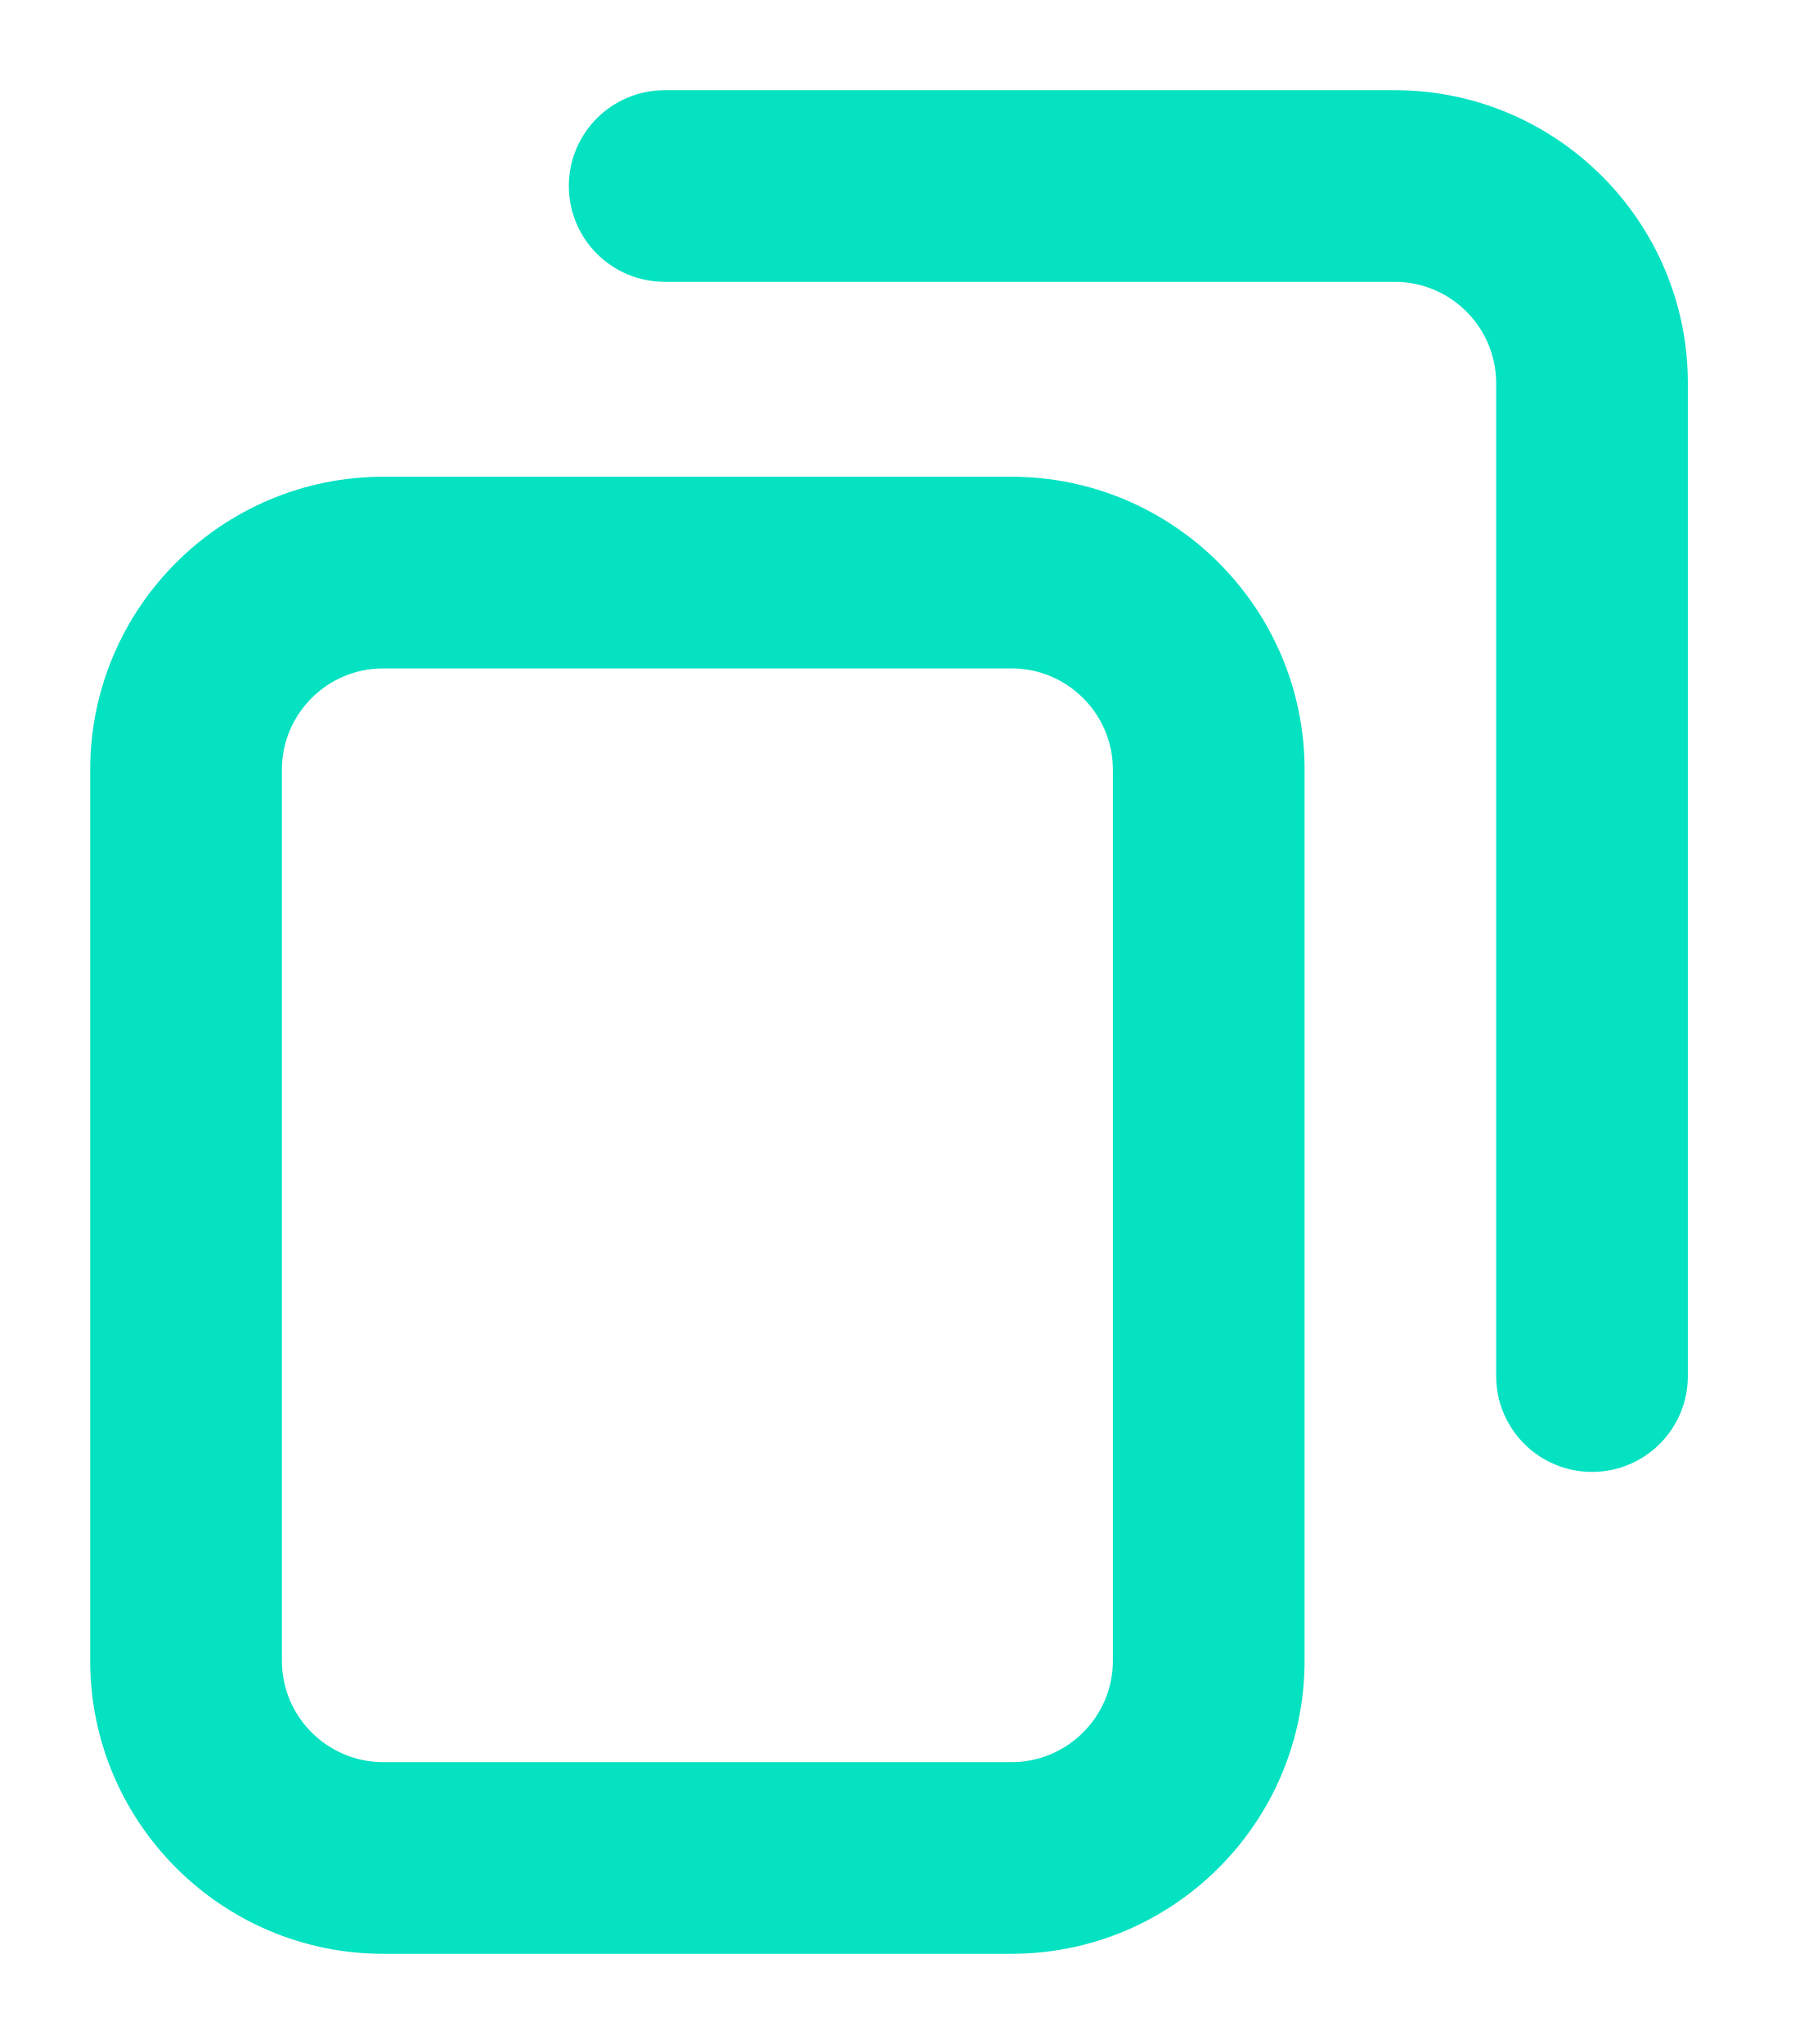
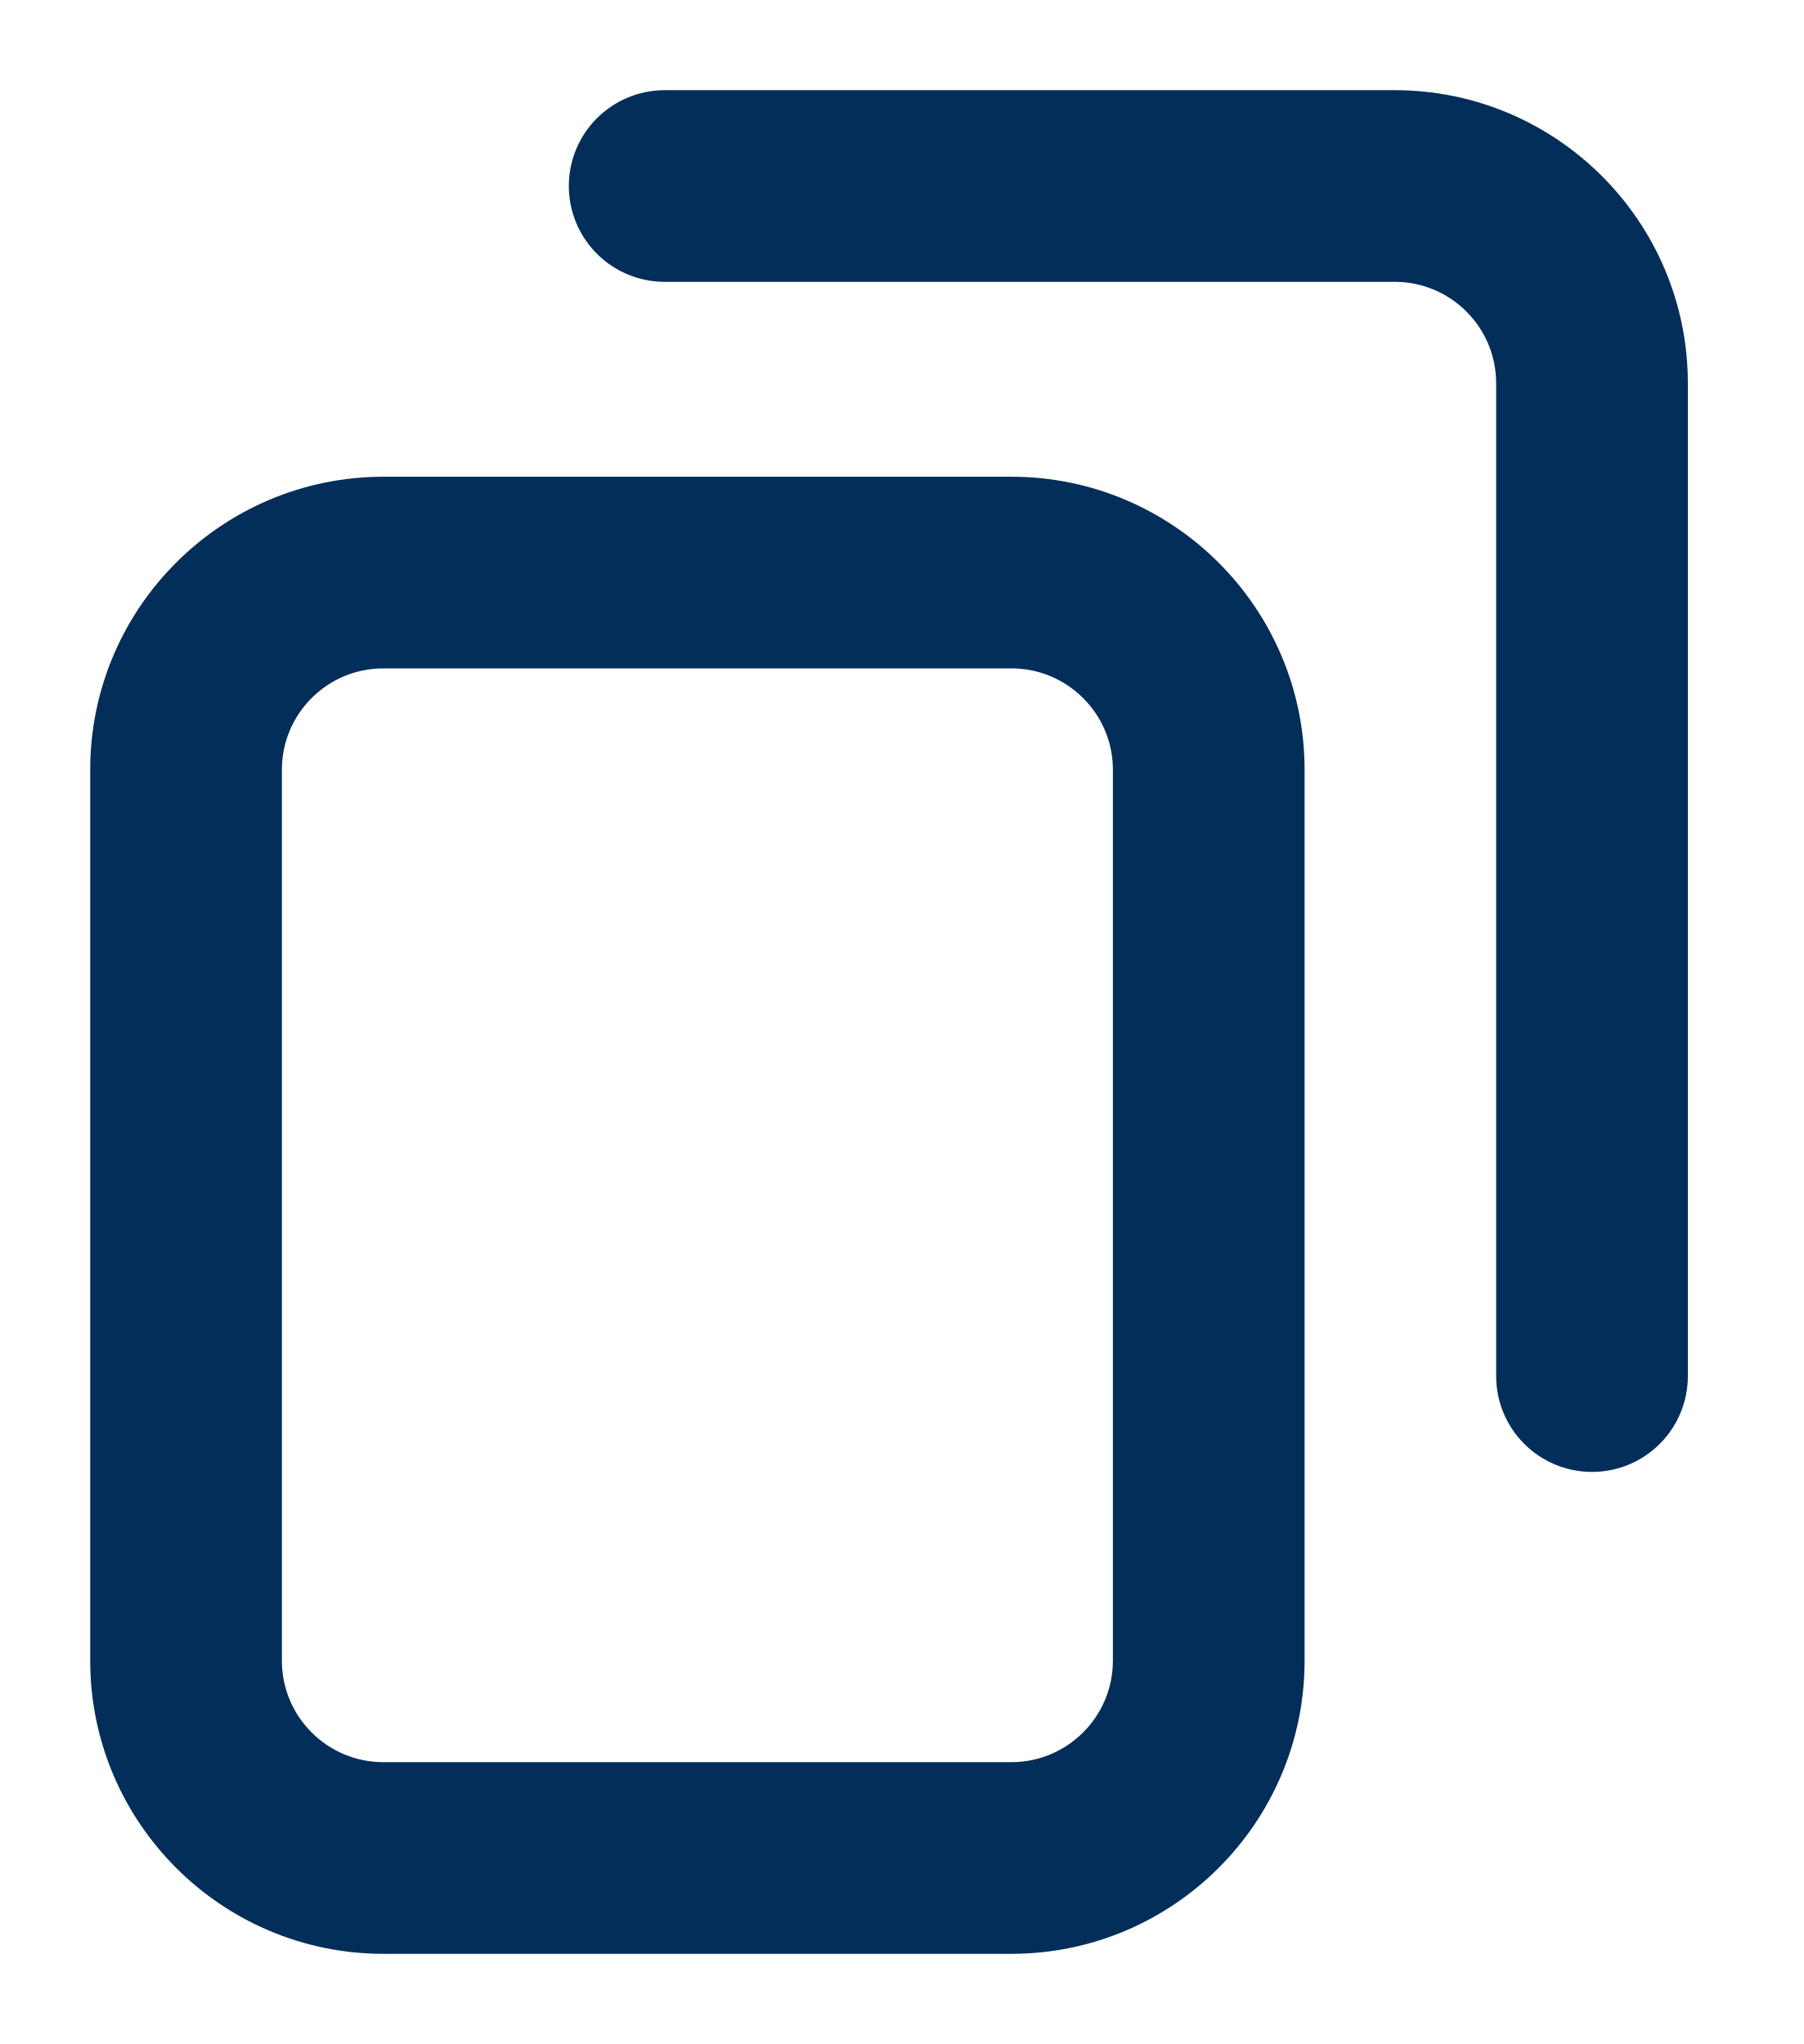
<svg xmlns="http://www.w3.org/2000/svg" width="15" height="17" viewBox="0 0 15 17">
-   <path fill="#05E2C2" stroke="#05E2C2" stroke-width=".5" d="M8.41 16H3.187C1.982 16 1 15.019 1 13.812v-7.41c0-1.206.981-2.187 2.188-2.187H8.41c1.206 0 2.188.981 2.188 2.187v7.41C10.598 15.02 9.616 16 8.41 16zM3.187 5.309c-.603 0-1.093.49-1.093 1.093v7.41c0 .604.49 1.094 1.094 1.094H8.41c.603 0 1.094-.49 1.094-1.094v-7.41c0-.603-.49-1.093-1.094-1.093H3.187zm10.598 6.136V3.187c0-1.206-.981-2.187-2.187-2.187h-6.07c-.303 0-.548.245-.548.547 0 .302.245.547.547.547h6.07c.604 0 1.094.49 1.094 1.094v8.257c0 .302.245.547.547.547.302 0 .547-.245.547-.547z" />
+   <path fill="#042E5A" stroke="#042E5A" stroke-width=".5" d="M8.41 16H3.187C1.982 16 1 15.019 1 13.812v-7.41c0-1.206.981-2.187 2.188-2.187H8.41c1.206 0 2.188.981 2.188 2.187v7.41C10.598 15.02 9.616 16 8.41 16zM3.187 5.309c-.603 0-1.093.49-1.093 1.093v7.41c0 .604.49 1.094 1.094 1.094H8.41c.603 0 1.094-.49 1.094-1.094v-7.41c0-.603-.49-1.093-1.094-1.093H3.187zm10.598 6.136V3.187c0-1.206-.981-2.187-2.187-2.187h-6.07c-.303 0-.548.245-.548.547 0 .302.245.547.547.547h6.07c.604 0 1.094.49 1.094 1.094v8.257c0 .302.245.547.547.547.302 0 .547-.245.547-.547z" />
</svg>
